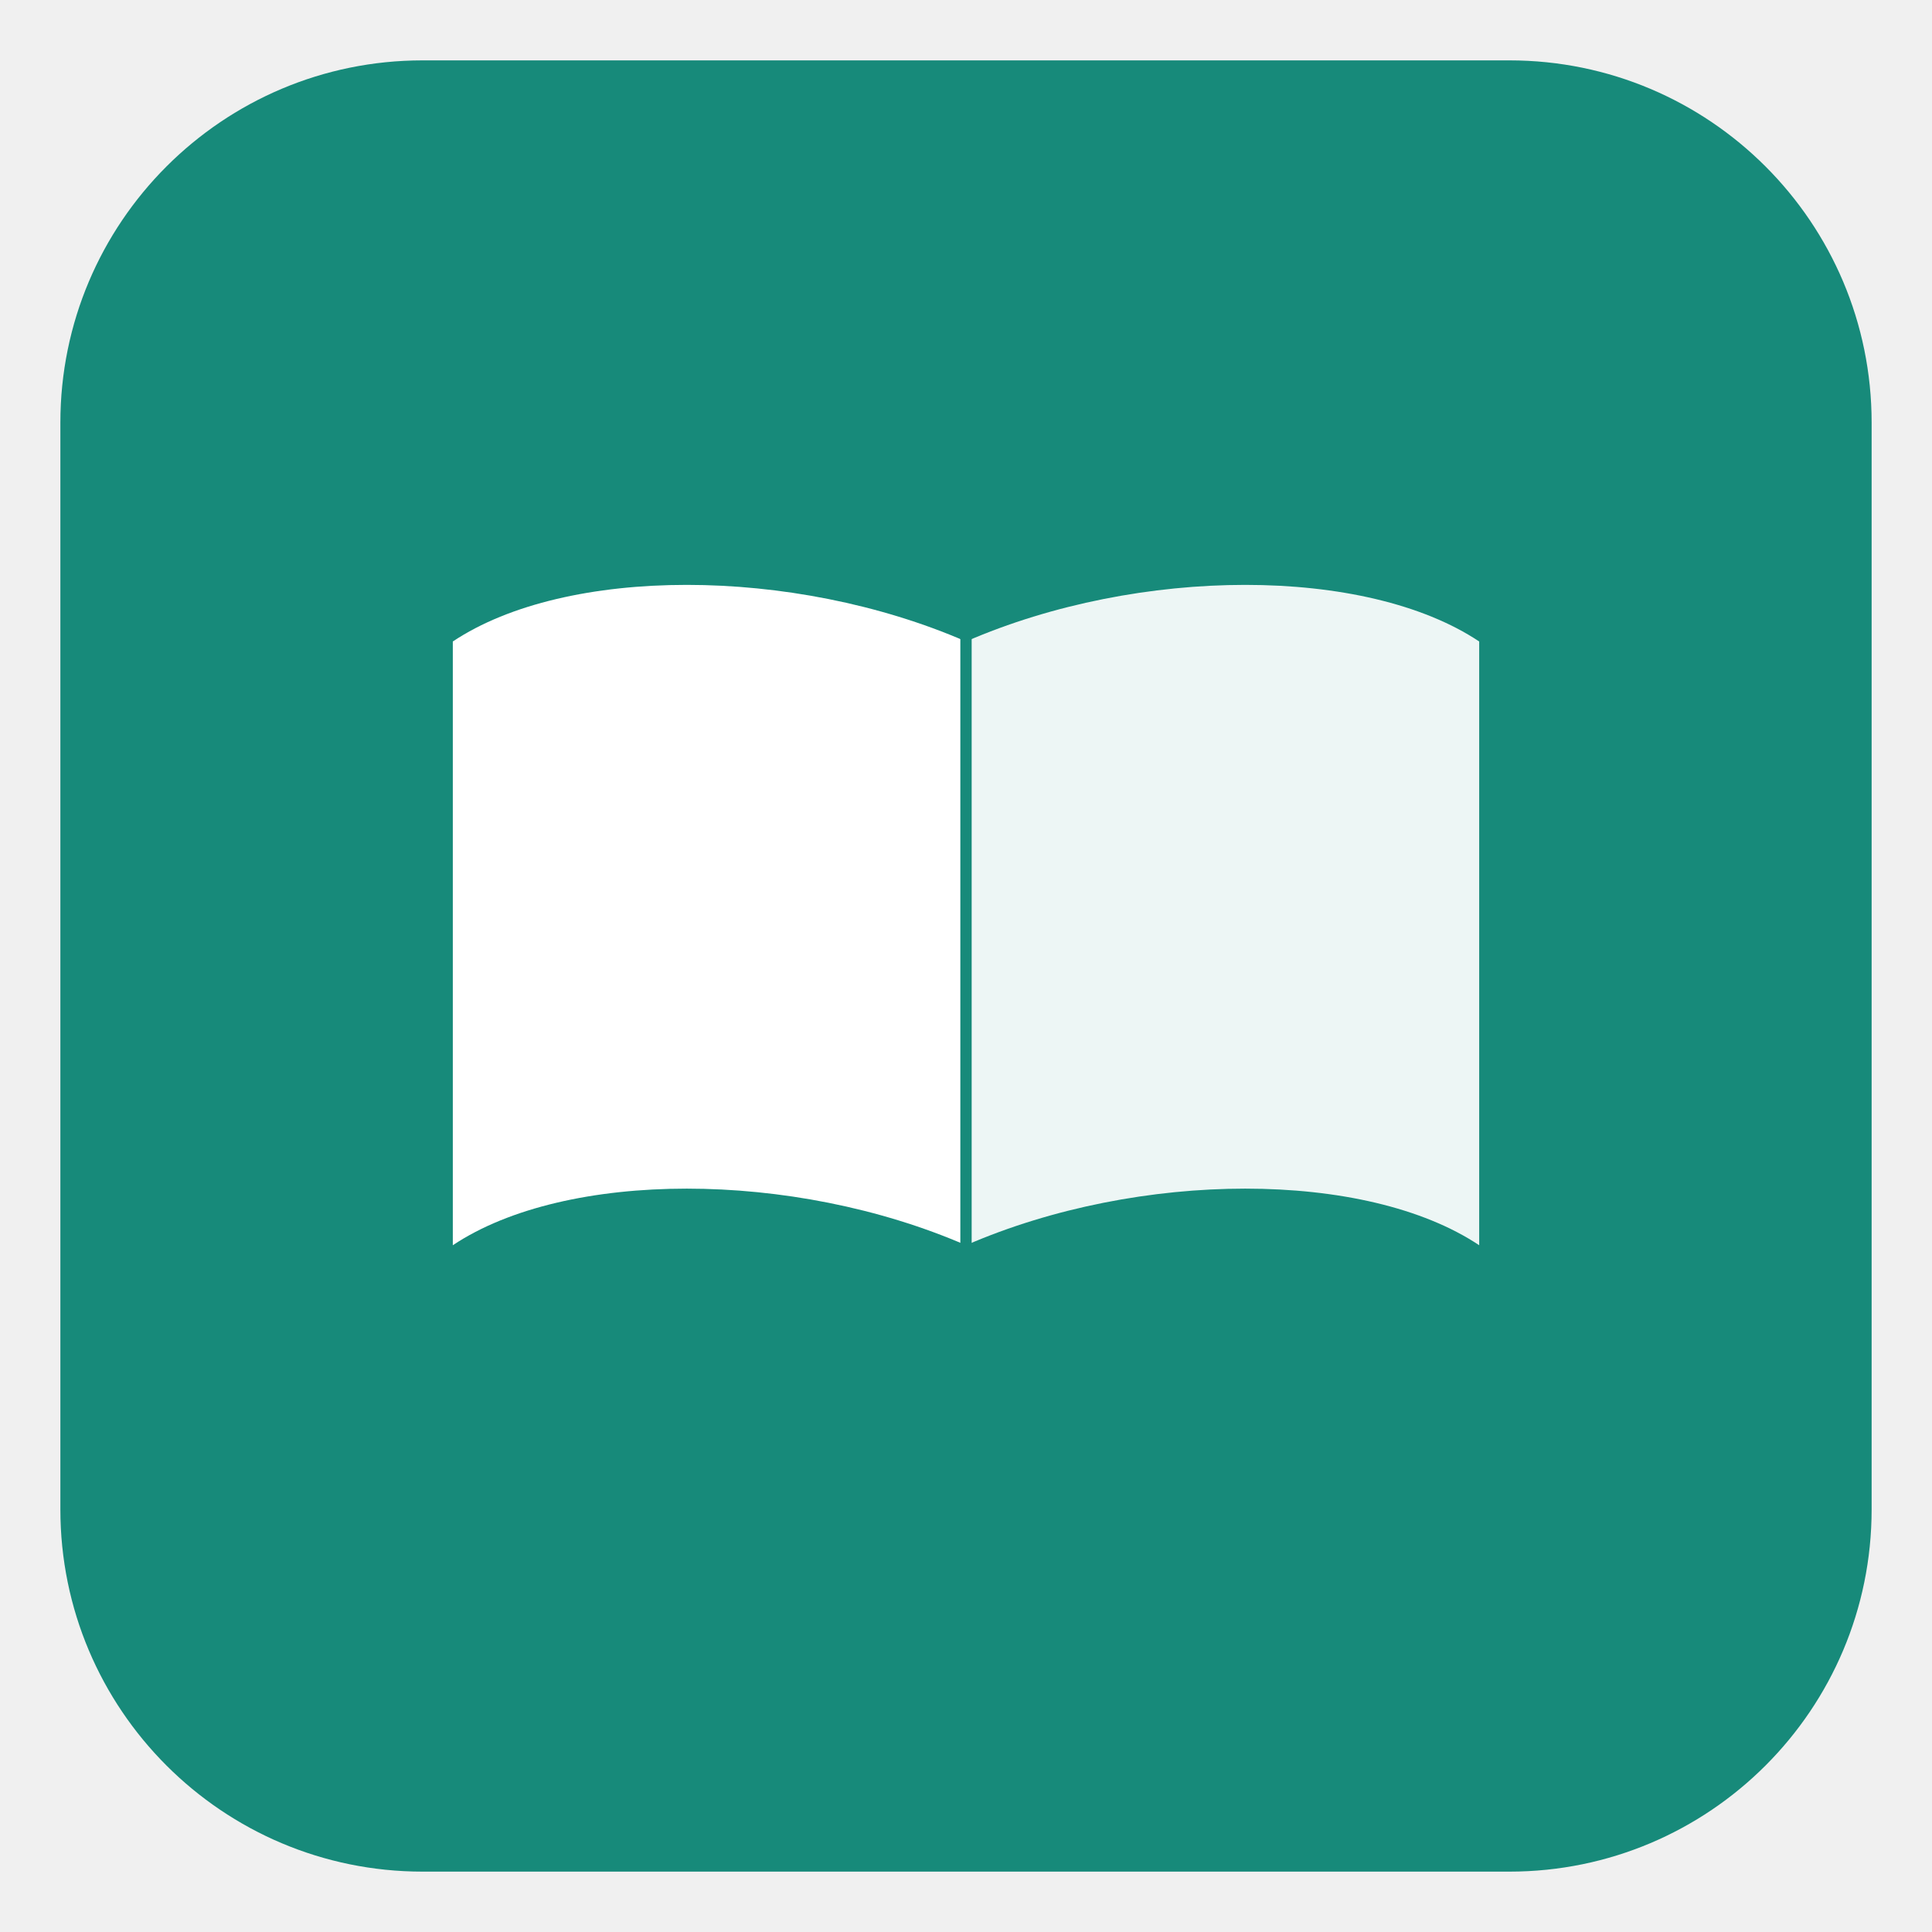
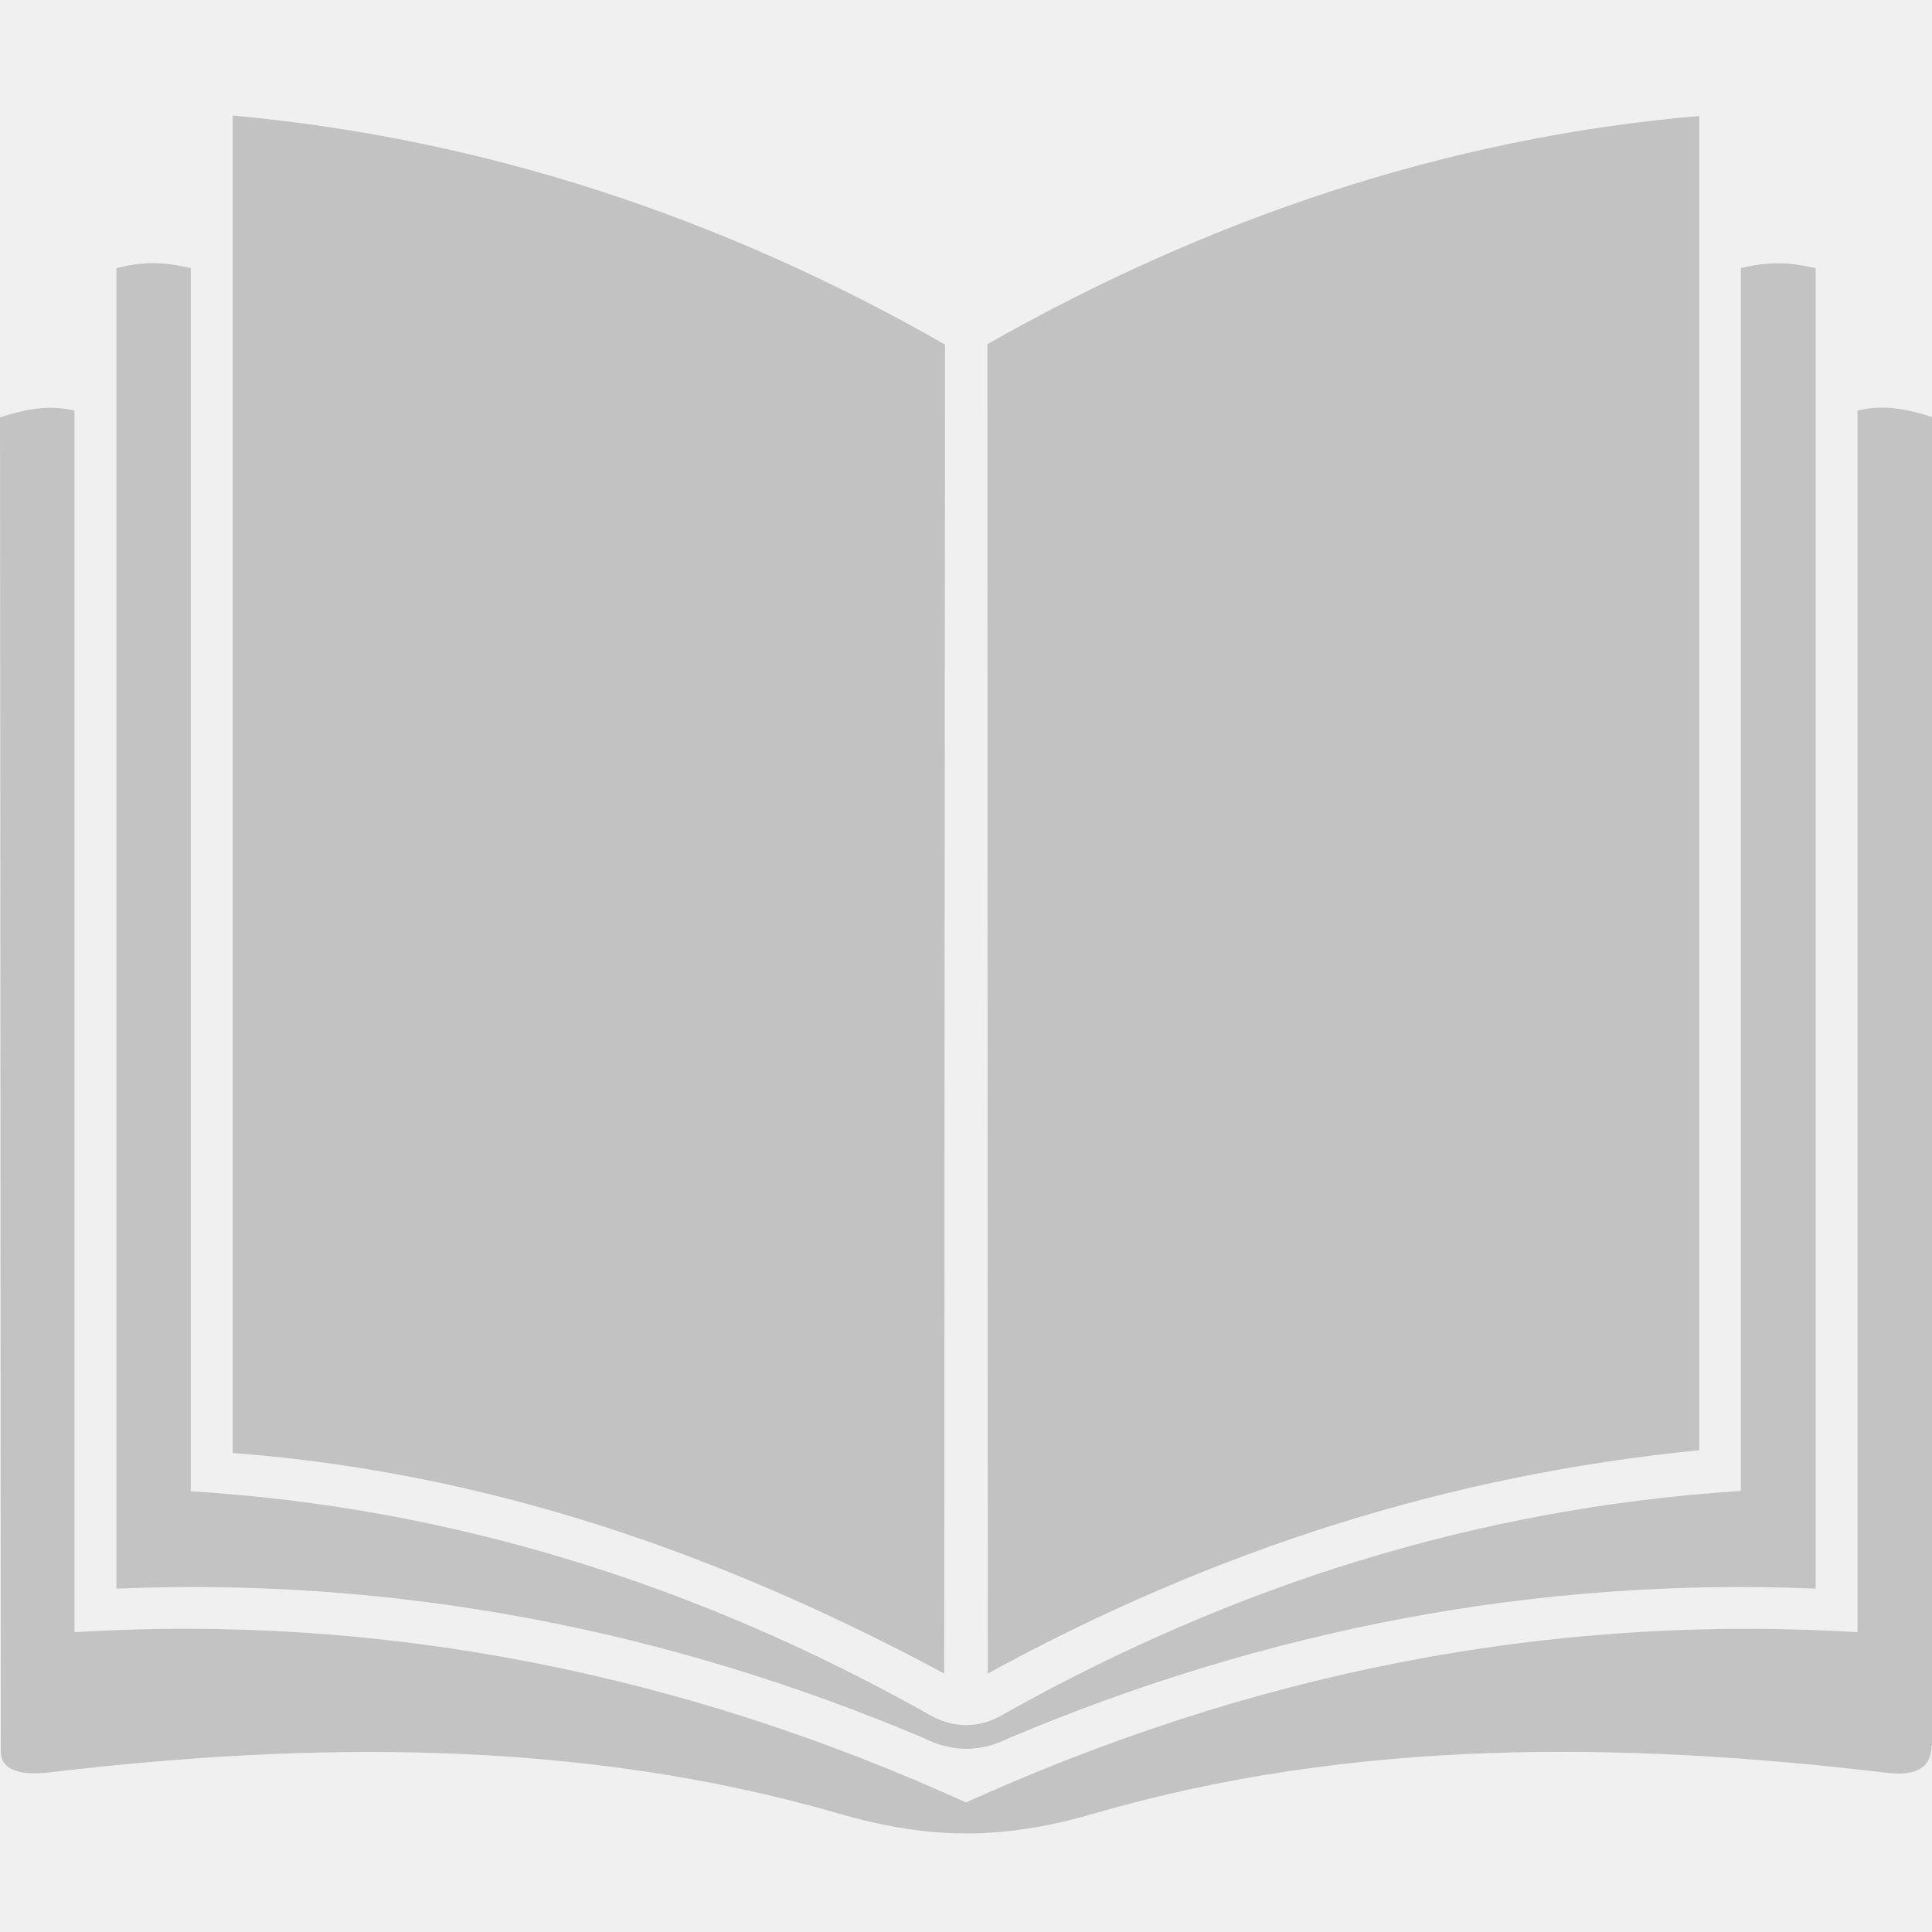
- <svg xmlns="http://www.w3.org/2000/svg" viewBox="0 0 512 512">
-   <rect x="16" y="16" width="480" height="480" rx="96" fill="#178a7a" />
-   <path d="M256,170 C210,150 150,150 120,170 L120,330 C150,310 210,310 256,330 Z" fill="#ffffff" />
-   <path d="M256,170 C302,150 362,150 392,170 L392,330 C362,310 302,310 256,330 Z" fill="#ffffff" fill-opacity="0.92" />
-   <line x1="256" y1="168" x2="256" y2="332" stroke="#178a7a" stroke-width="3" />
+ <svg xmlns="http://www.w3.org/2000/svg" id="Layer_1" data-name="Layer 1" viewBox="0 0 48 48">
+   <defs>
+     <style>
+       .cls-1 {
+         fill: #c3c3c3;
+       }
+ 
+       .cls-2 {
+         fill: #fefefe;
+       }
+ 
+       .cls-3 {
+         fill: #c2c2c2;
+       }
+     </style>
+   </defs>
+   <path class="cls-2" d="M23.46,41.58l.02-33.02C18.01,5.43,12.08,3.44,5.78,2.87v33.23C12.11,36.58,17.89,38.59,23.46,41.58ZM42.23,36.03V2.88c-6.29.54-12.21,2.55-17.7,5.67l.01,33.03C30.21,38.48,36.04,36.64,42.23,36.03ZM43.25,6.66v30.38c-6.62.43-12.65,2.38-18.25,5.51-.65.41-1.33.41-1.98,0-5.67-3.17-11.82-5.11-18.29-5.5V6.65c-.71-.16-1.19-.15-1.84,0v32.82c7.03-.29,13.73,1.04,20.05,3.72.72.35,1.42.35,2.14,0,6.33-2.68,13.03-4.01,20.03-3.72V6.65C44.48,6.52,44,6.48,43.25,6.66ZM47.99,43.37V10.36c-.72-.24-1.28-.3-1.83-.16v30.35c-7.86-.47-15.19,1.08-22.16,4.23-7.04-3.2-14.48-4.7-22.16-4.23V10.2c-.54-.13-1.09-.08-1.84.17l.02,33.15c0,.59.8.56,1.17.52,6.58-.78,13.24-.83,19.62,1.01,2.3.67,4.1.67,6.4,0,6.38-1.85,13.04-1.79,19.62-1.01C47.25,44.09,47.99,44.13,47.99,43.37Z" />
+   <path class="cls-3" d="M23.46,41.58c-5.57-2.99-11.35-5-17.68-5.48V2.87c6.3.57,12.23,2.56,17.7,5.69L23.46,41.58Z" />
+   <path class="cls-3" d="M42.23,36.03c-6.19.61-12.02,2.45-17.69,5.55l-.01-33.03c5.49-3.12,11.41-5.13,17.69-5.67v33.15Z" />
+   <path class="cls-1" d="M47.99,43.37c0,.76-.74.72-1.16.67-6.58-.78-13.24-.84-19.62,1.01-2.3.67-4.1.67-6.4,0-6.38-1.84-13.04-1.79-19.62-1.01-.37.04-1.17.07-1.17-.52l-.02-33.15c.75-.25,1.3-.3,1.85-.17v30.35c7.67-.47,15.11,1.03,22.15,4.23,6.97-3.15,14.3-4.7,22.15-4.23V10.2c.56-.14,1.12-.08,1.85.16v33.01Z" />
+   <path class="cls-1" d="M43.25,6.66c.75-.18,1.23-.14,1.86,0v32.81c-7-.29-13.7,1.04-20.03,3.71-.72.36-1.42.36-2.14,0-6.32-2.67-13.02-4-20.05-3.71V6.66c.65-.16,1.13-.17,1.85,0v30.39c6.46.39,12.61,2.33,18.28,5.51.65.4,1.33.4,1.98-.01,5.6-3.13,11.63-5.08,18.25-5.51V6.66Z" />
</svg>
